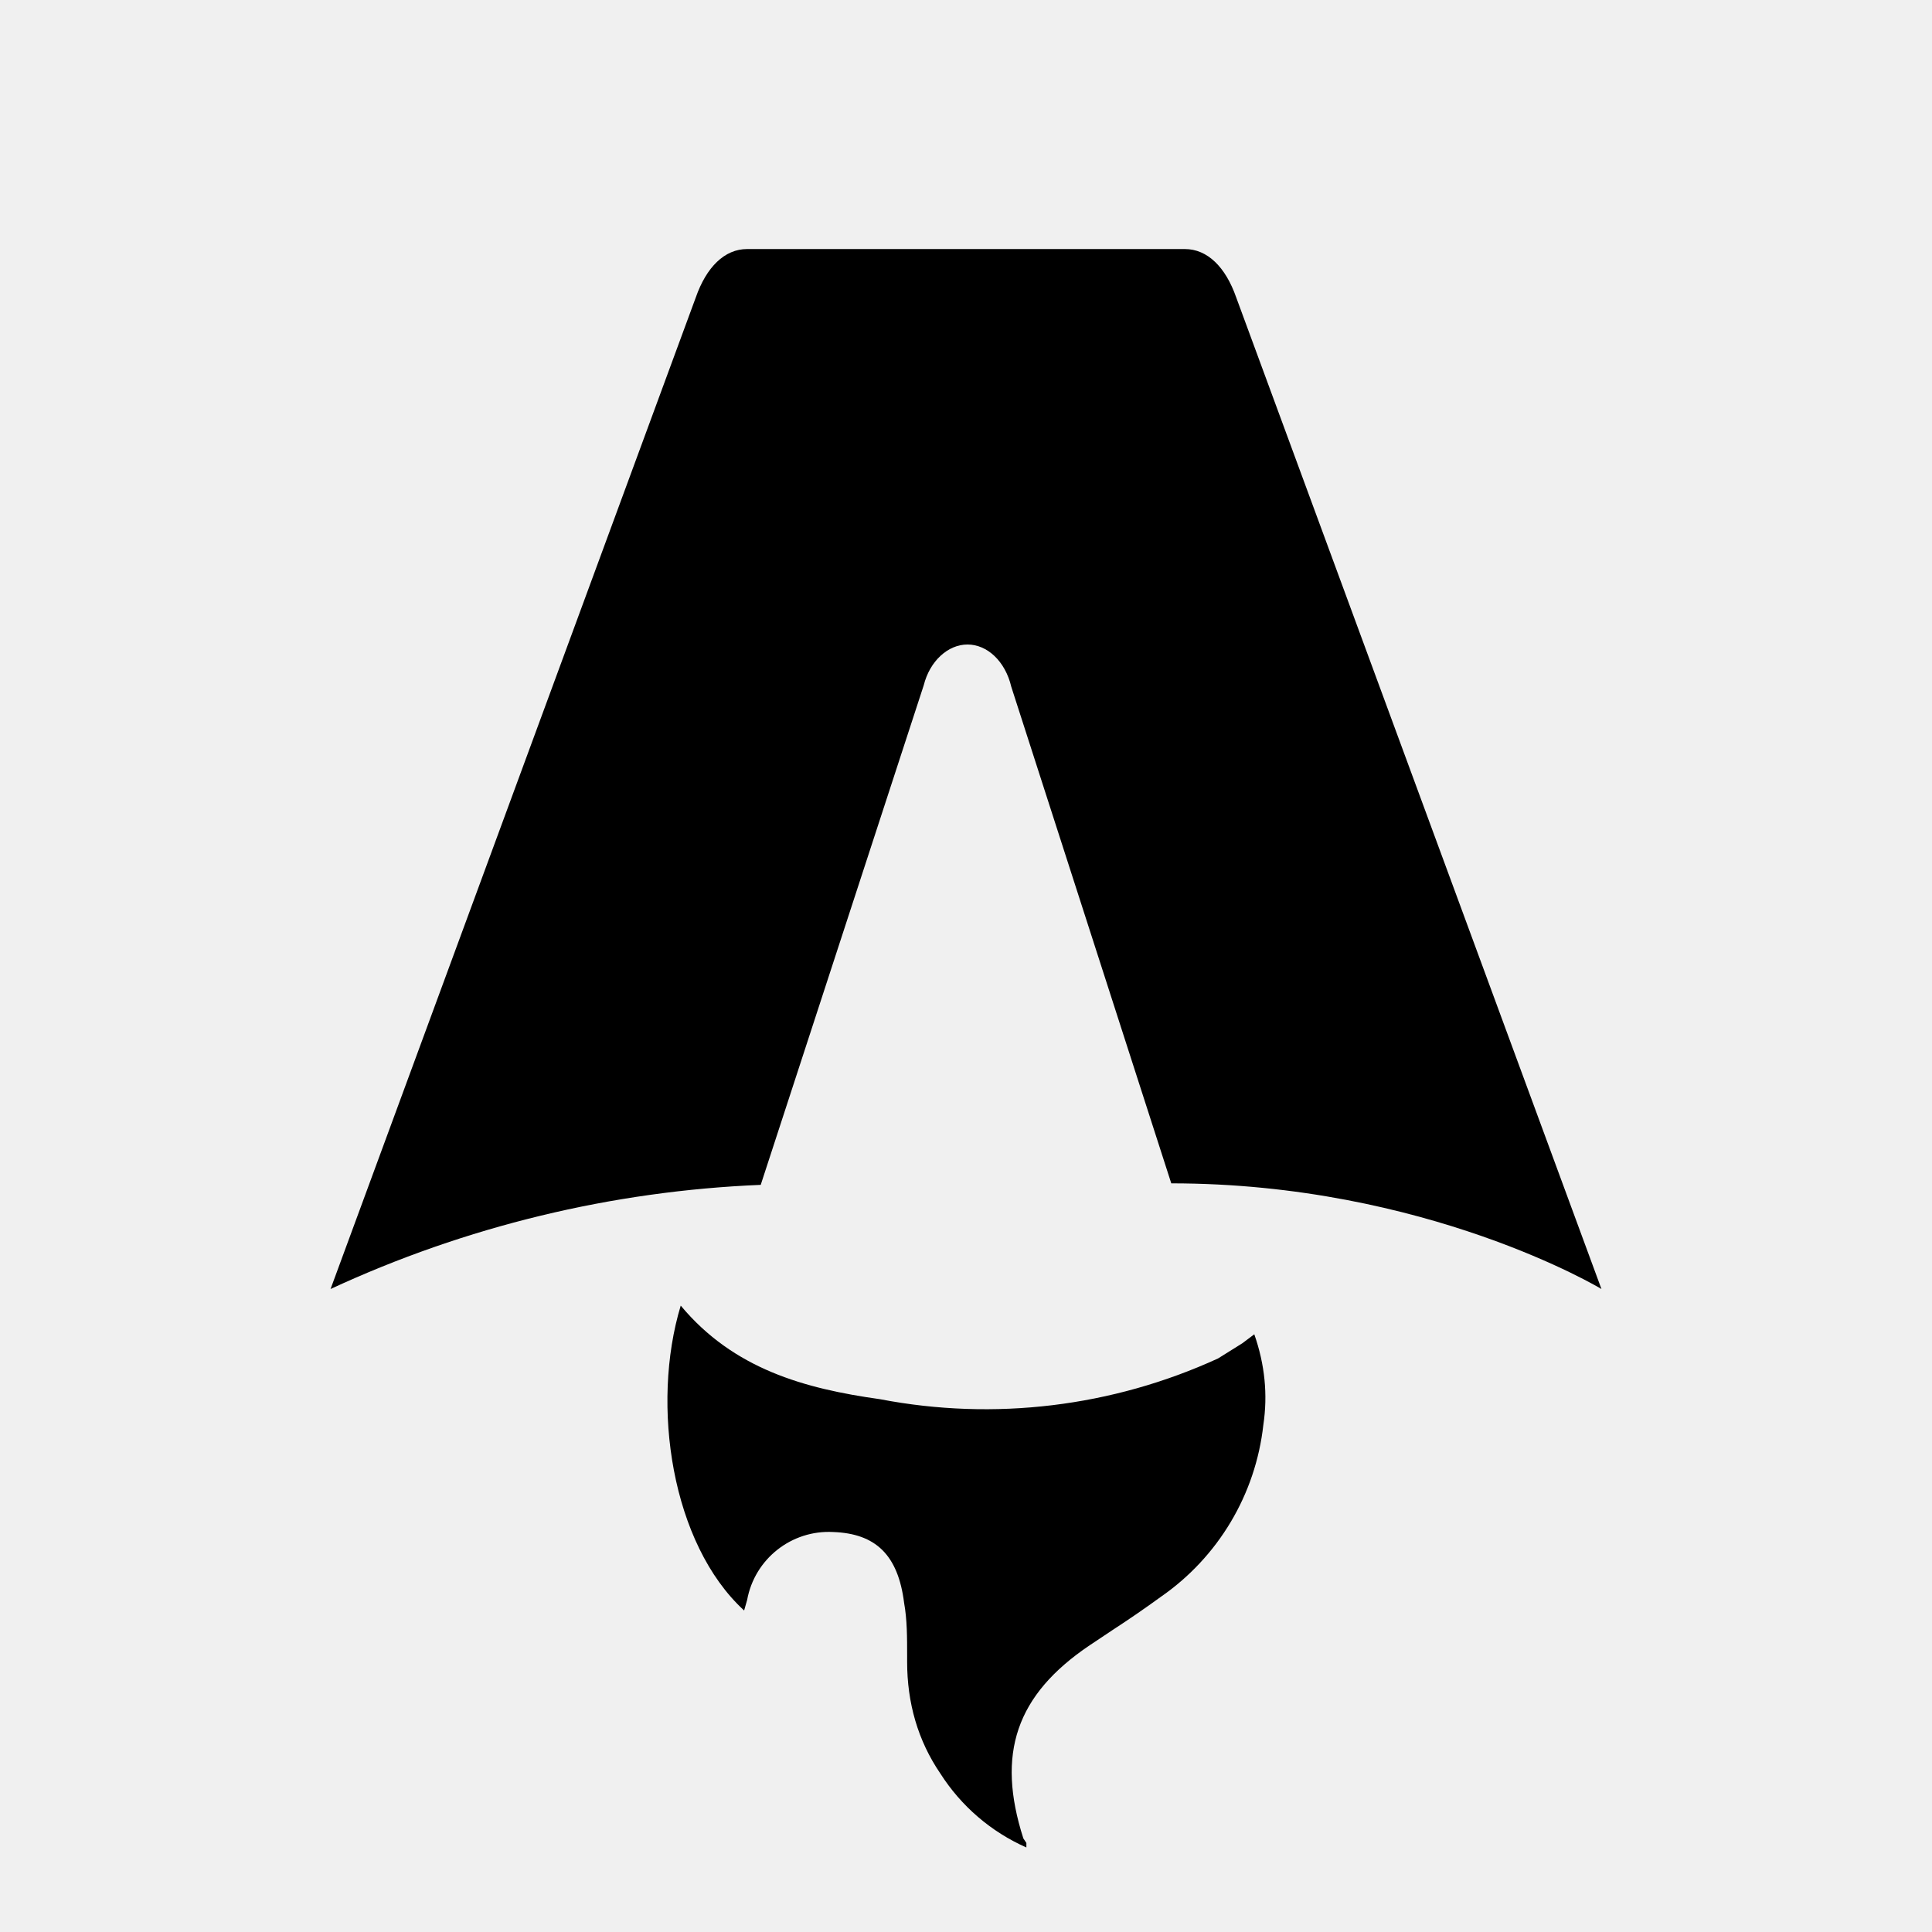
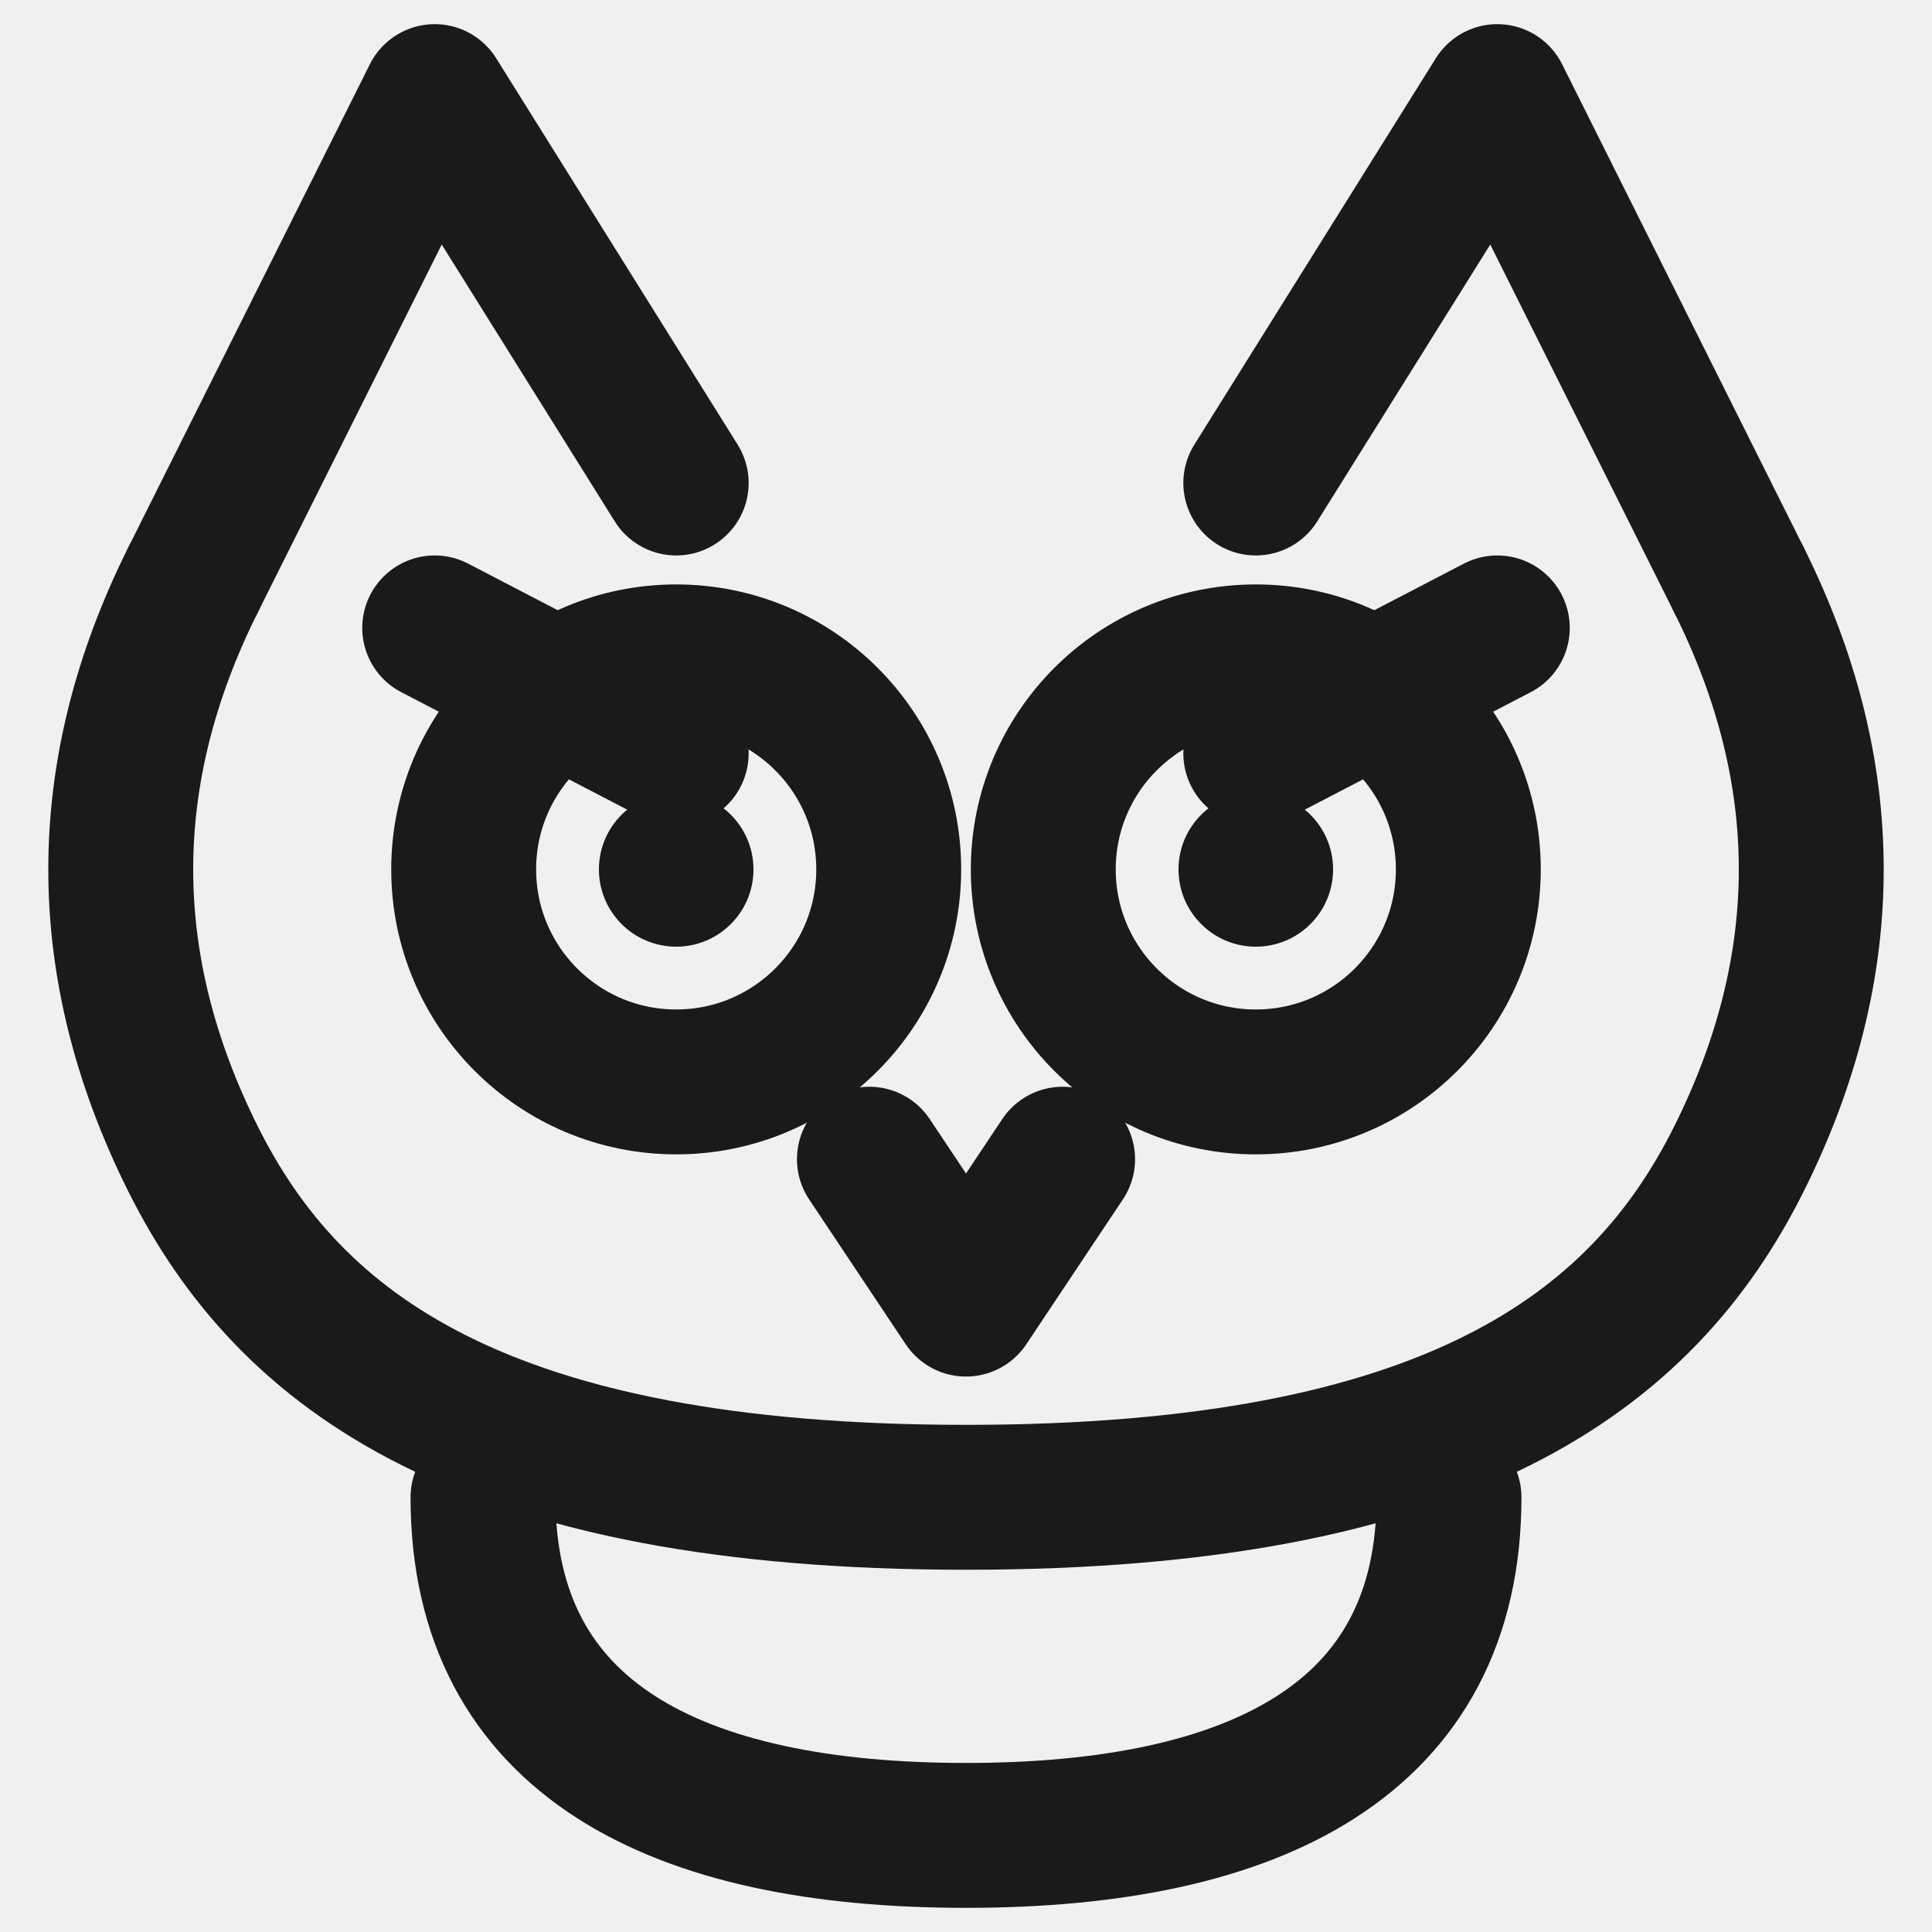
- <svg xmlns="http://www.w3.org/2000/svg" fill="none" viewBox="0 0 128 128">
-   <path d="M50.4 78.5a75.1 75.1 0 0 0-28.5 6.9l24.2-65.7c.7-2 1.9-3.2 3.4-3.2h29c1.5 0 2.7 1.2 3.4 3.2l24.2 65.7s-11.6-7-28.5-7L67 45.5c-.4-1.7-1.6-2.8-2.9-2.8-1.3 0-2.5 1.1-2.9 2.7L50.4 78.5Zm-1.1 28.2Zm-4.2-20.2c-2 6.6-.6 15.8 4.2 20.2a17.5 17.5 0 0 1 .2-.7 5.5 5.5 0 0 1 5.7-4.5c2.8.1 4.3 1.5 4.7 4.7.2 1.1.2 2.3.2 3.5v.4c0 2.7.7 5.2 2.2 7.4a13 13 0 0 0 5.7 4.9v-.3l-.2-.3c-1.8-5.6-.5-9.5 4.4-12.8l1.5-1a73 73 0 0 0 3.2-2.2 16 16 0 0 0 6.8-11.4c.3-2 .1-4-.6-6l-.8.6-1.6 1a37 37 0 0 1-22.4 2.7c-5-.7-9.7-2-13.2-6.2Z" />
+ <svg xmlns="http://www.w3.org/2000/svg" viewBox="2 3 20 20" fill="none" stroke-width="1.5" stroke-linecap="round" stroke-linejoin="round">
+   <path d="M4 9L6.5 4L9 8" stroke="#1a1a18" />
+   <path d="M15 8L17.5 4L20 9" stroke="#1a1a18" />
+   <path d="M4 9C3 11 3 13 4 15C5 17 7 18.5 12 18.5C17 18.5 19 17 20 15C21 13 21 11 20 9" stroke="#1a1a18" />
+   <circle cx="9" cy="12" r="2.2" stroke="#1a1a18" />
+   <circle cx="15" cy="12" r="2.2" stroke="#1a1a18" />
+   <circle cx="9" cy="12" r="0.8" fill="#1a1a18" />
+   <circle cx="15" cy="12" r="0.8" fill="#1a1a18" />
+   <path d="M6.5 9.5L9 10.8" stroke="#1a1a18" />
+   <path d="M17.5 9.5L15 10.8" stroke="#1a1a18" />
+   <path d="M11 15L12 16.5L13 15" stroke="#1a1a18" />
+   <path d="M7 18.5C7 21 9 22 12 22C15 22 17 21 17 18.5" stroke="#1a1a18" />
  <style>
-         path { fill: #000; }
-         @media (prefers-color-scheme: dark) {
-             path { fill: #FFF; }
-         }
-     </style>
+     @media (prefers-color-scheme: dark) {
+       circle[fill] { fill: #fff; }
+       [stroke="#1a1a18"] { stroke: #fff; }
+     }
+   </style>
</svg>
